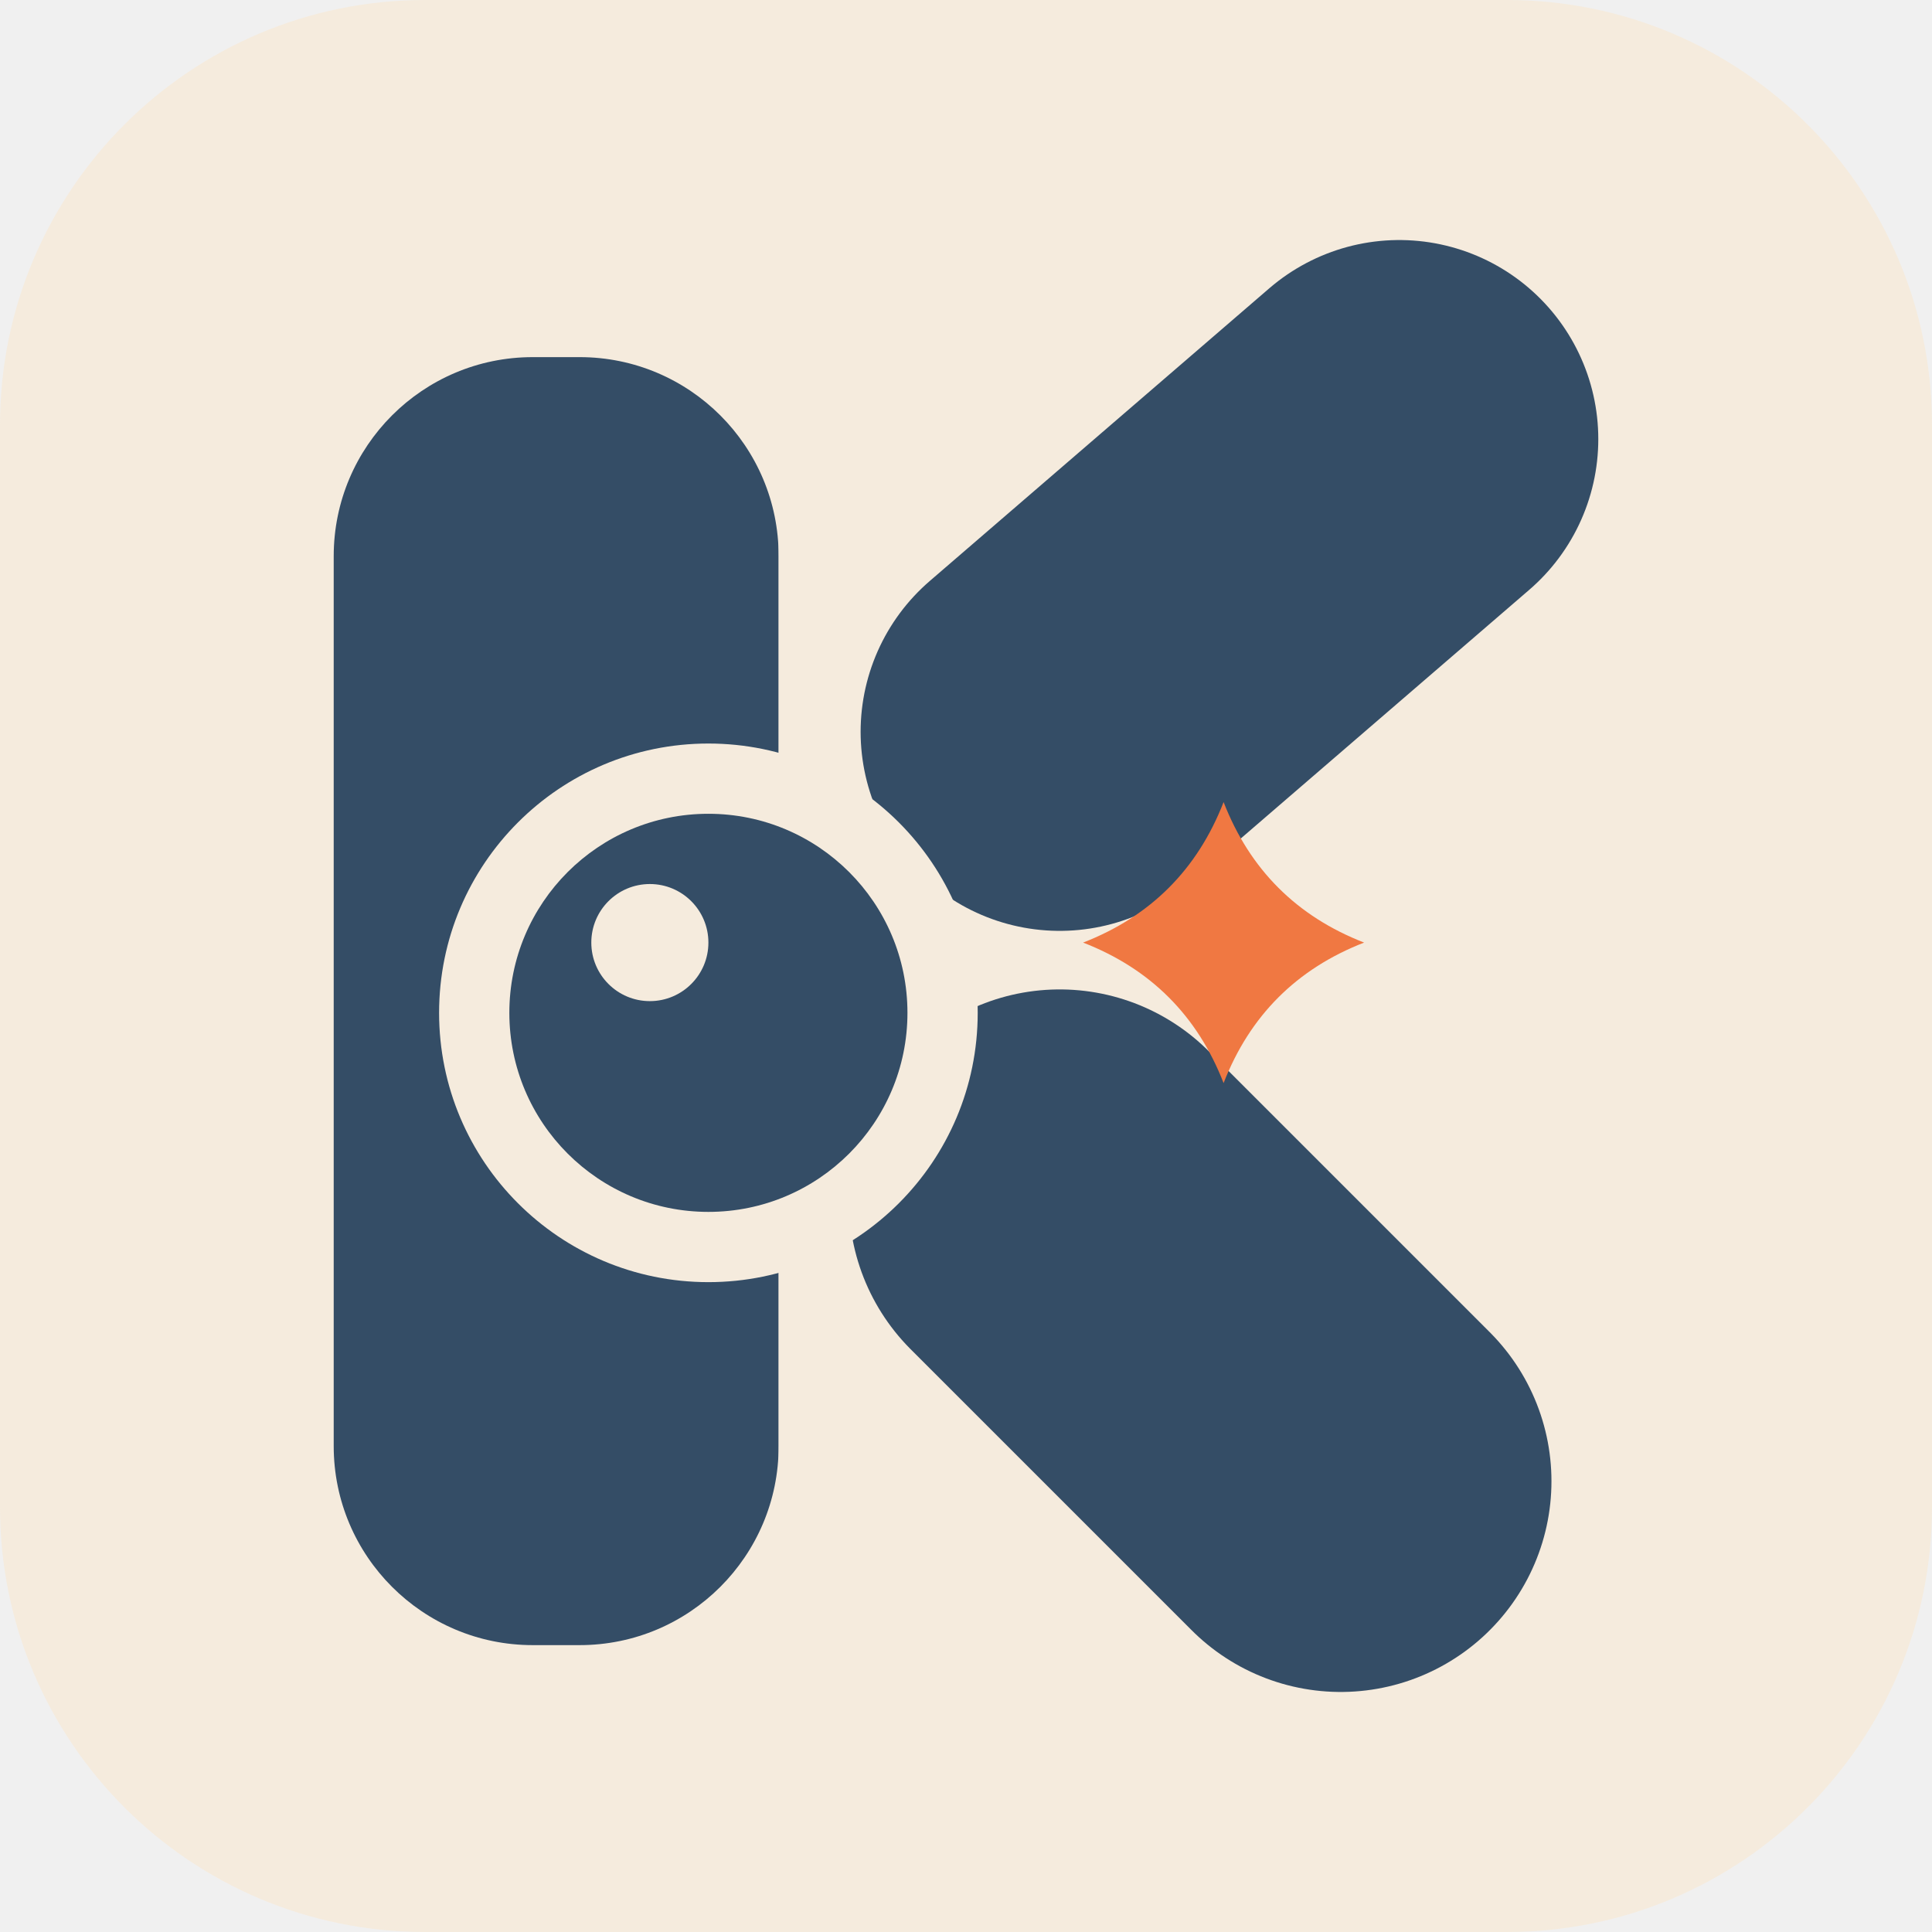
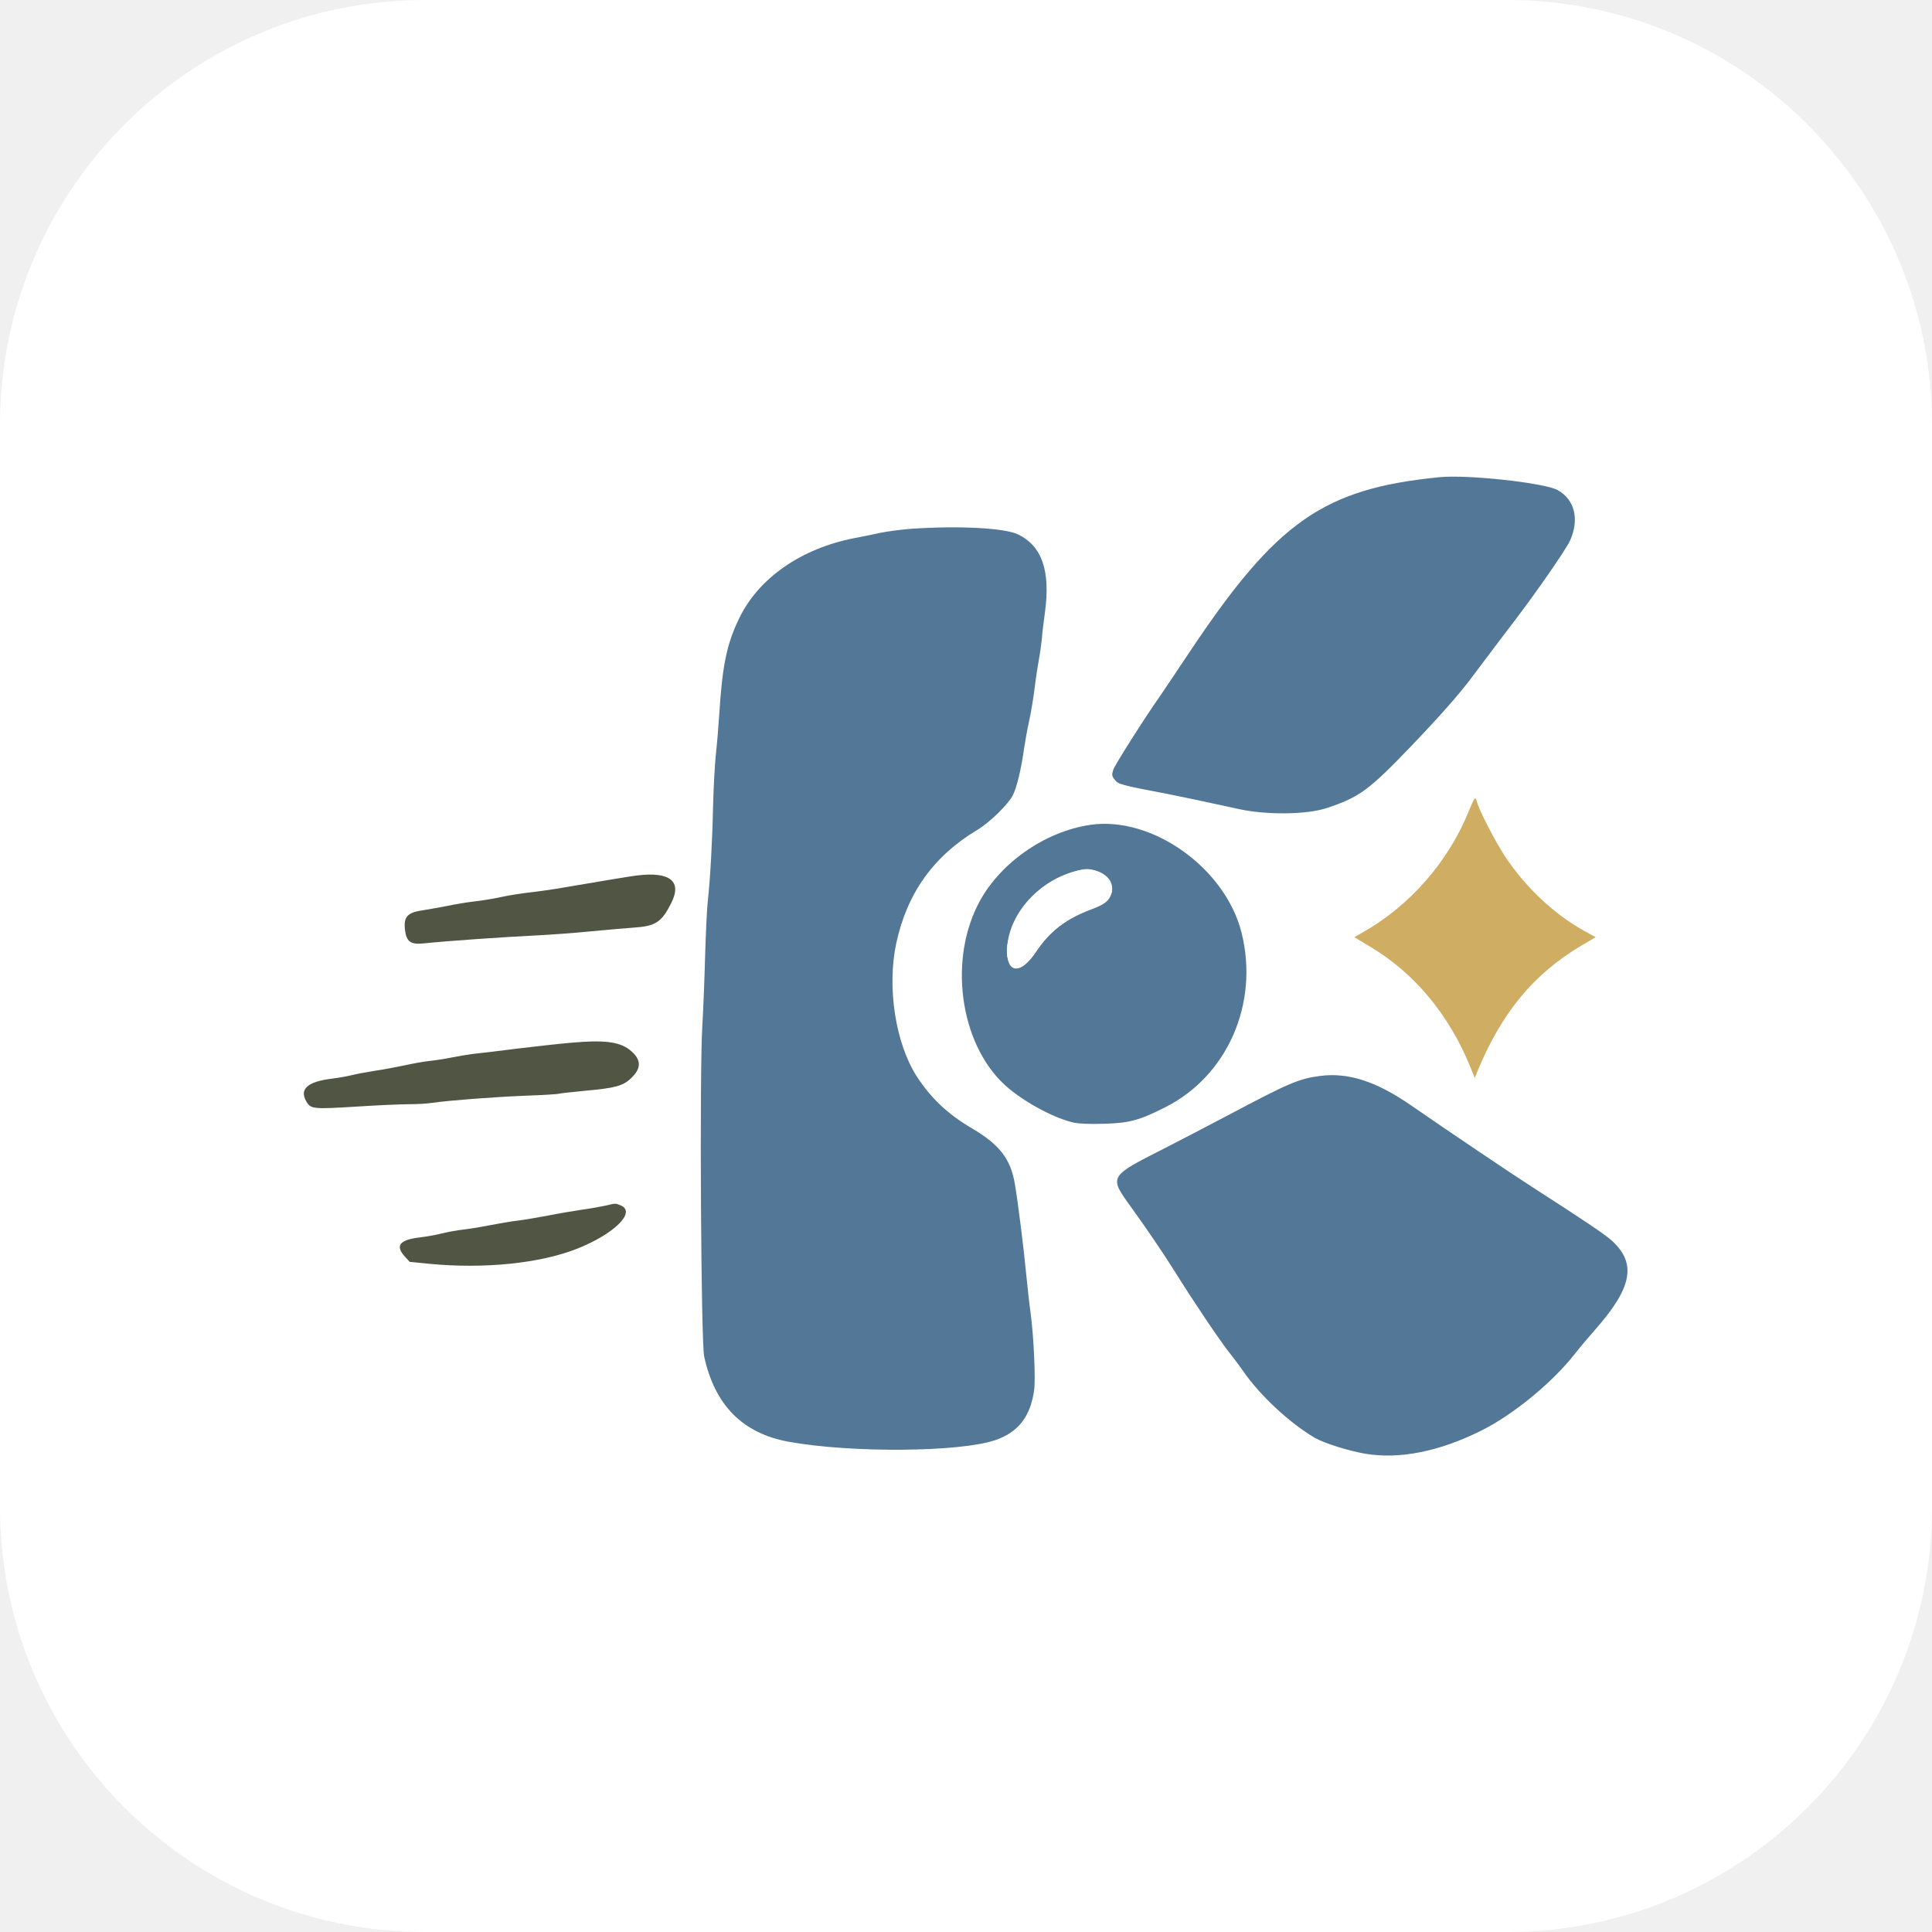
- <svg xmlns="http://www.w3.org/2000/svg" viewBox="-6.5 -20.5 165 165" role="img" aria-label="Kelana">
-   <rect x="-6.5" y="-20.5" width="165" height="165" rx="36.3" fill="#F5EBDD" />
-   <mask id="k" maskUnits="userSpaceOnUse" x="0" y="-10" width="160" height="150">
-     <rect x="0" y="-10" width="160" height="150" fill="#fff" />
-     <circle cx="54" cy="66" r="23" fill="#000" />
-     <rect x="60" y="-10" width="5" height="150" fill="#000" />
-   </mask>
-   <g mask="url(#k)" fill="#344D66" stroke="#344D66" stroke-linecap="round">
-     <rect x="22" y="10" width="38" height="110" rx="17" stroke="none" />
-     <path d="M84 42L113 17" stroke-width="34" fill="none" />
-     <path d="M84 82L108 106" stroke-width="36" fill="none" />
+ <svg xmlns="http://www.w3.org/2000/svg" viewBox="0 0 1200 1200" role="img" aria-label="Kelana">
+   <rect width="1200" height="1200" rx="264" fill="#FFFFFF" />
+   <g transform="translate(147.4 263.2) scale(0.8805)">
+     <path fill="#515543" d="M 281.5 318.7 C 278.6 319, 256.3 322.7, 230.5 327.1 C 223.9 328.3, 214.9 329.6, 210.5 330.1 C 199.3 331.4, 191.6 332.6, 183.5 334.4 C 179.7 335.2, 172.2 336.4, 167 337 C 161.8 337.6, 153.3 339, 148.3 340.1 C 143.2 341.1, 135.9 342.4, 132.1 343 C 119.8 344.7, 117.2 347.5, 118.3 357.3 C 119.3 365.2, 122.3 367.5, 131 366.6 C 148.5 364.8, 188.6 362, 210 361 C 220.2 360.5, 238.2 359.2, 250 358 C 261.8 356.9, 275.3 355.7, 280 355.4 C 295 354.4, 299.3 351.6, 306 338.3 C 314 322.7, 305.3 315.7, 281.5 318.7 M 236 436.6 C 227.5 437.3, 209.7 439.3, 196.5 440.9 C 183.3 442.6, 169.8 444.2, 166.5 444.5 C 163.2 444.9, 156.5 446, 151.5 447 C 146.6 448, 139.4 449.1, 135.5 449.5 C 131.7 449.9, 123.8 451.3, 118 452.6 C 112.2 453.8, 102.9 455.6, 97.2 456.4 C 91.6 457.3, 84.4 458.6, 81.2 459.4 C 78.1 460.2, 71.5 461.4, 66.5 462 C 49.5 464.1, 43.6 469.4, 48.7 478.1 C 51.8 483.4, 53.5 483.6, 83.9 481.7 C 99.1 480.7, 115.9 480, 121.3 480 C 126.7 480, 134.1 479.6, 137.8 479 C 149.7 477.3, 180.9 474.9, 203.5 474 C 215.6 473.6, 226.2 472.9, 227 472.6 C 227.8 472.3, 236.2 471.4, 245.5 470.5 C 265.8 468.7, 271.7 467.2, 277.2 462.2 C 285.5 454.7, 285.3 448.1, 276.3 441.3 C 269.1 435.9, 258.2 434.6, 236 436.6 M 259.5 551.6 C 256.2 552.3, 248.6 553.7, 242.5 554.5 C 236.5 555.4, 225.9 557.2, 219 558.6 C 212.1 559.9, 202.7 561.5, 198 562.1 C 193.3 562.6, 184.1 564.2, 177.5 565.5 C 170.9 566.8, 162.6 568.1, 159 568.5 C 155.4 568.9, 149.1 570, 145 571 C 140.9 572.1, 133.5 573.4, 128.5 574 C 114.3 575.7, 111.2 579.9, 118.3 587.6 L 121.6 591.2 135.6 592.6 C 174.2 596.3, 213.6 592.3, 239.8 581.9 C 265.9 571.5, 281.6 556.1, 270.5 551.4 C 266.5 549.8, 267.2 549.8, 259.5 551.6" />
+     <path fill="#537796" fill-rule="evenodd" d="M 848 37.7 C 766.2 45.8, 733.2 68.9, 671.9 160.8 C 661.5 176.3, 652.2 190.3, 651.1 191.8 C 640.6 206.6, 618.8 241, 617.9 244.1 C 616.8 247.6, 616.9 248.4, 618.7 250.8 C 621.3 254.4, 622.4 254.7, 658.5 261.6 C 668.1 263.5, 688.8 267.9, 706 271.7 C 725.8 276.1, 754.2 275.8, 768.5 271.1 C 791.5 263.4, 798 258.7, 827.4 228.1 C 847.8 206.8, 861.5 191.3, 870 180 C 884.8 160.3, 897.7 143.2, 900.6 139.5 C 916.3 119, 937.3 88.7, 940.2 82.3 C 946.8 67.3, 943.4 53.5, 931.4 46.8 C 922.3 41.7, 867.6 35.7, 848 37.7 M 475.3 74.1 C 468.6 74.6, 458.7 75.9, 453.3 77 C 447.9 78.2, 440 79.8, 435.7 80.6 C 397.7 87.9, 367.6 108.9, 353.9 137.5 C 345.2 155.6, 342.2 170.3, 340 204.5 C 339.4 213.9, 338.3 227.1, 337.5 234 C 336.8 240.9, 335.9 257.1, 335.6 270 C 335.1 294.5, 333.6 321.1, 331.9 336.5 C 331.3 341.5, 330.5 358.8, 330 375 C 329.6 391.2, 328.7 413.7, 328 425 C 326 460.2, 327.1 647.2, 329.3 657.8 C 336.7 692.2, 356.4 712.2, 388.9 718.1 C 432.8 726.1, 509.7 725.5, 534.6 717 C 550.9 711.4, 559.4 700.5, 562.1 681.7 C 563.2 673.6, 561.8 643.3, 559.5 626.5 C 558.7 621, 557.4 609.1, 556.5 600 C 554.8 581.9, 550.7 549.2, 548.5 536.3 C 545.6 518.8, 537.8 508.6, 518.5 497.2 C 501.1 487, 489.4 475.9, 479.3 460.4 C 464.3 437.1, 458.2 397.6, 464.8 366.6 C 472.4 331.2, 491.1 305, 522 286.5 C 531.1 281, 544 268.3, 547.2 261.8 C 550 256.1, 553.1 242.9, 555 229 C 555.7 224.3, 557.2 215.8, 558.5 210 C 559.8 204.2, 561.6 193.4, 562.5 186 C 563.4 178.6, 564.8 169.6, 565.5 166 C 566.2 162.4, 567.1 156.1, 567.5 152 C 567.8 147.9, 568.8 139.4, 569.7 133.2 C 573.7 103.8, 567.7 86.2, 550.6 78 C 541.2 73.5, 508.8 71.8, 475.3 74.1 M 602 282.9 C 569.2 287.6, 536.7 310.7, 522.3 339.5 C 501 381.9, 511.1 441.4, 544.1 468.8 C 557.2 479.7, 577 490.1, 590.1 493 C 593.7 493.8, 601.1 494.1, 611.5 493.8 C 629.3 493.3, 636.3 491.4, 654.5 482.2 C 698.5 460.1, 720.9 408.8, 708.4 359 C 697 313.5, 645.5 276.7, 602 282.9 M 591.5 315.5 C 564 322.9, 543 347.4, 543 372.1 C 543 388.1, 552.8 388.4, 563.4 372.6 C 573.4 357.7, 584.1 349.5, 602.4 342.6 C 610.6 339.5, 613.7 337.4, 615.6 333.9 C 621.9 321.7, 608 311, 591.5 315.5 M 763.5 460.1 C 748.8 462, 741.1 465.4, 700 487.2 C 686 494.6, 665.1 505.5, 653.5 511.4 C 614.7 531.1, 614.8 530.9, 630.4 552.5 C 642.3 569, 653.4 585.4, 662 599.1 C 674.9 619.8, 693 646.6, 699.6 655 C 702.9 659.1, 707.1 664.8, 709 667.5 C 720.8 684.9, 742 704.7, 760 715.3 C 766.6 719.1, 784 724.6, 795.9 726.6 C 820.2 730.6, 848.3 724.9, 877.8 710.1 C 900.4 698.8, 927.8 676.2, 943.6 656 C 946.8 651.9, 953.2 644.3, 957.7 639.2 C 983.8 609.7, 987.2 592.7, 970.1 576.7 C 965.3 572.2, 952.1 563.3, 912.8 538 C 897.9 528.4, 855.4 499.8, 827.8 480.7 C 803.3 463.8, 783.5 457.4, 763.5 460.1" />
+     <path fill="#FFFFFF" d="M 595.5 314.6 C 579.6 318.6, 569.7 324.2, 559.9 334.8 C 546.6 349.1, 539.4 370.2, 544.5 380 C 548.4 387.4, 555.1 384.6, 563.6 371.9 C 572.9 357.9, 586.4 347.8, 604.5 341.4 C 611.3 339, 617 333.3, 617 328.9 C 617 319.9, 605.3 312.2, 595.5 314.6" />
+     <path fill="#CFAD63" d="M 868.6 273.5 C 854.1 309.2, 826.9 340.2, 793.7 358.9 L 787.9 362.2 799 368.8 C 830.3 387.5, 854.5 416.5, 869.6 453.3 L 872.9 461.5 874.5 457.5 C 891.7 415.7, 914.1 388.4, 947.8 368.3 L 958.2 362.2 949.7 357.5 C 928.8 345.8, 909.2 327.4, 894.8 306 C 888 295.9, 875.8 272.4, 874.5 266.8 C 873.4 262.5, 872.8 263.3, 868.6 273.5" />
  </g>
-   <circle cx="54" cy="66" r="17" fill="#344D66" />
-   <circle cx="49" cy="60" r="5" fill="#F5EBDD" />
-   <path d="M98 48Q101.36 56.64 110 60Q101.36 63.36 98 72Q94.64 63.36 86 60Q94.64 56.64 98 48Z" fill="#F07842" />
</svg>
